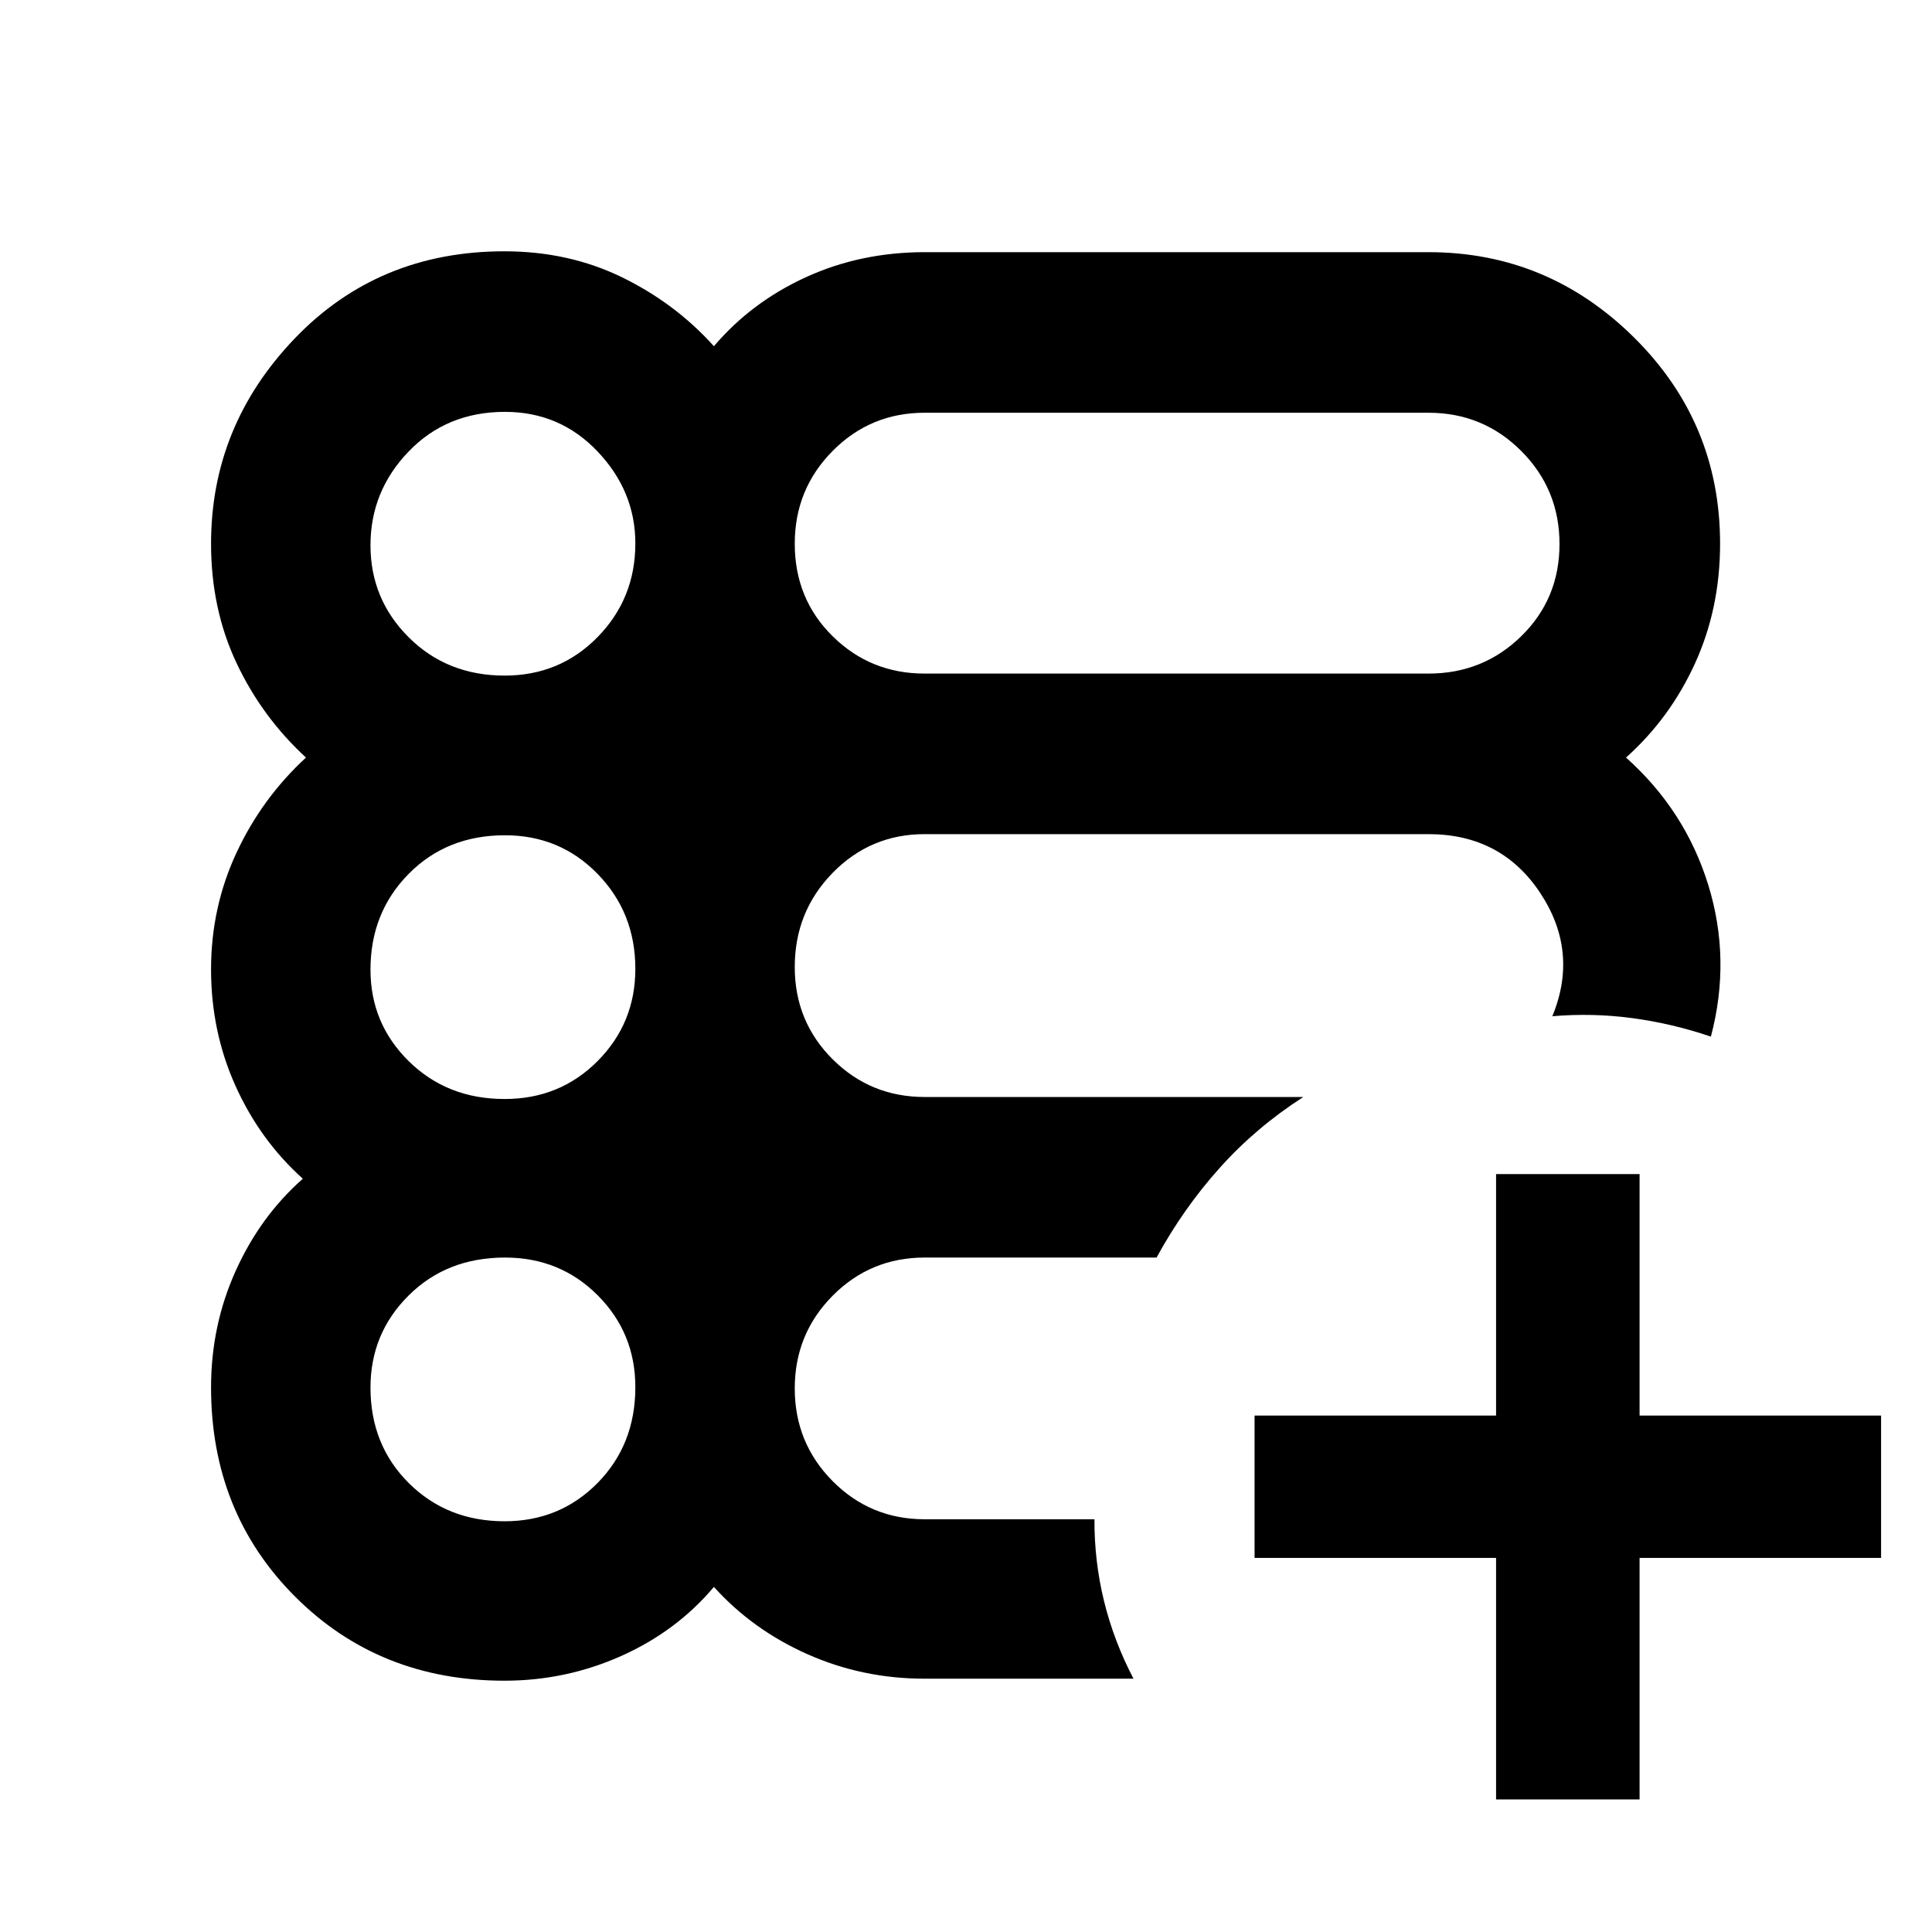
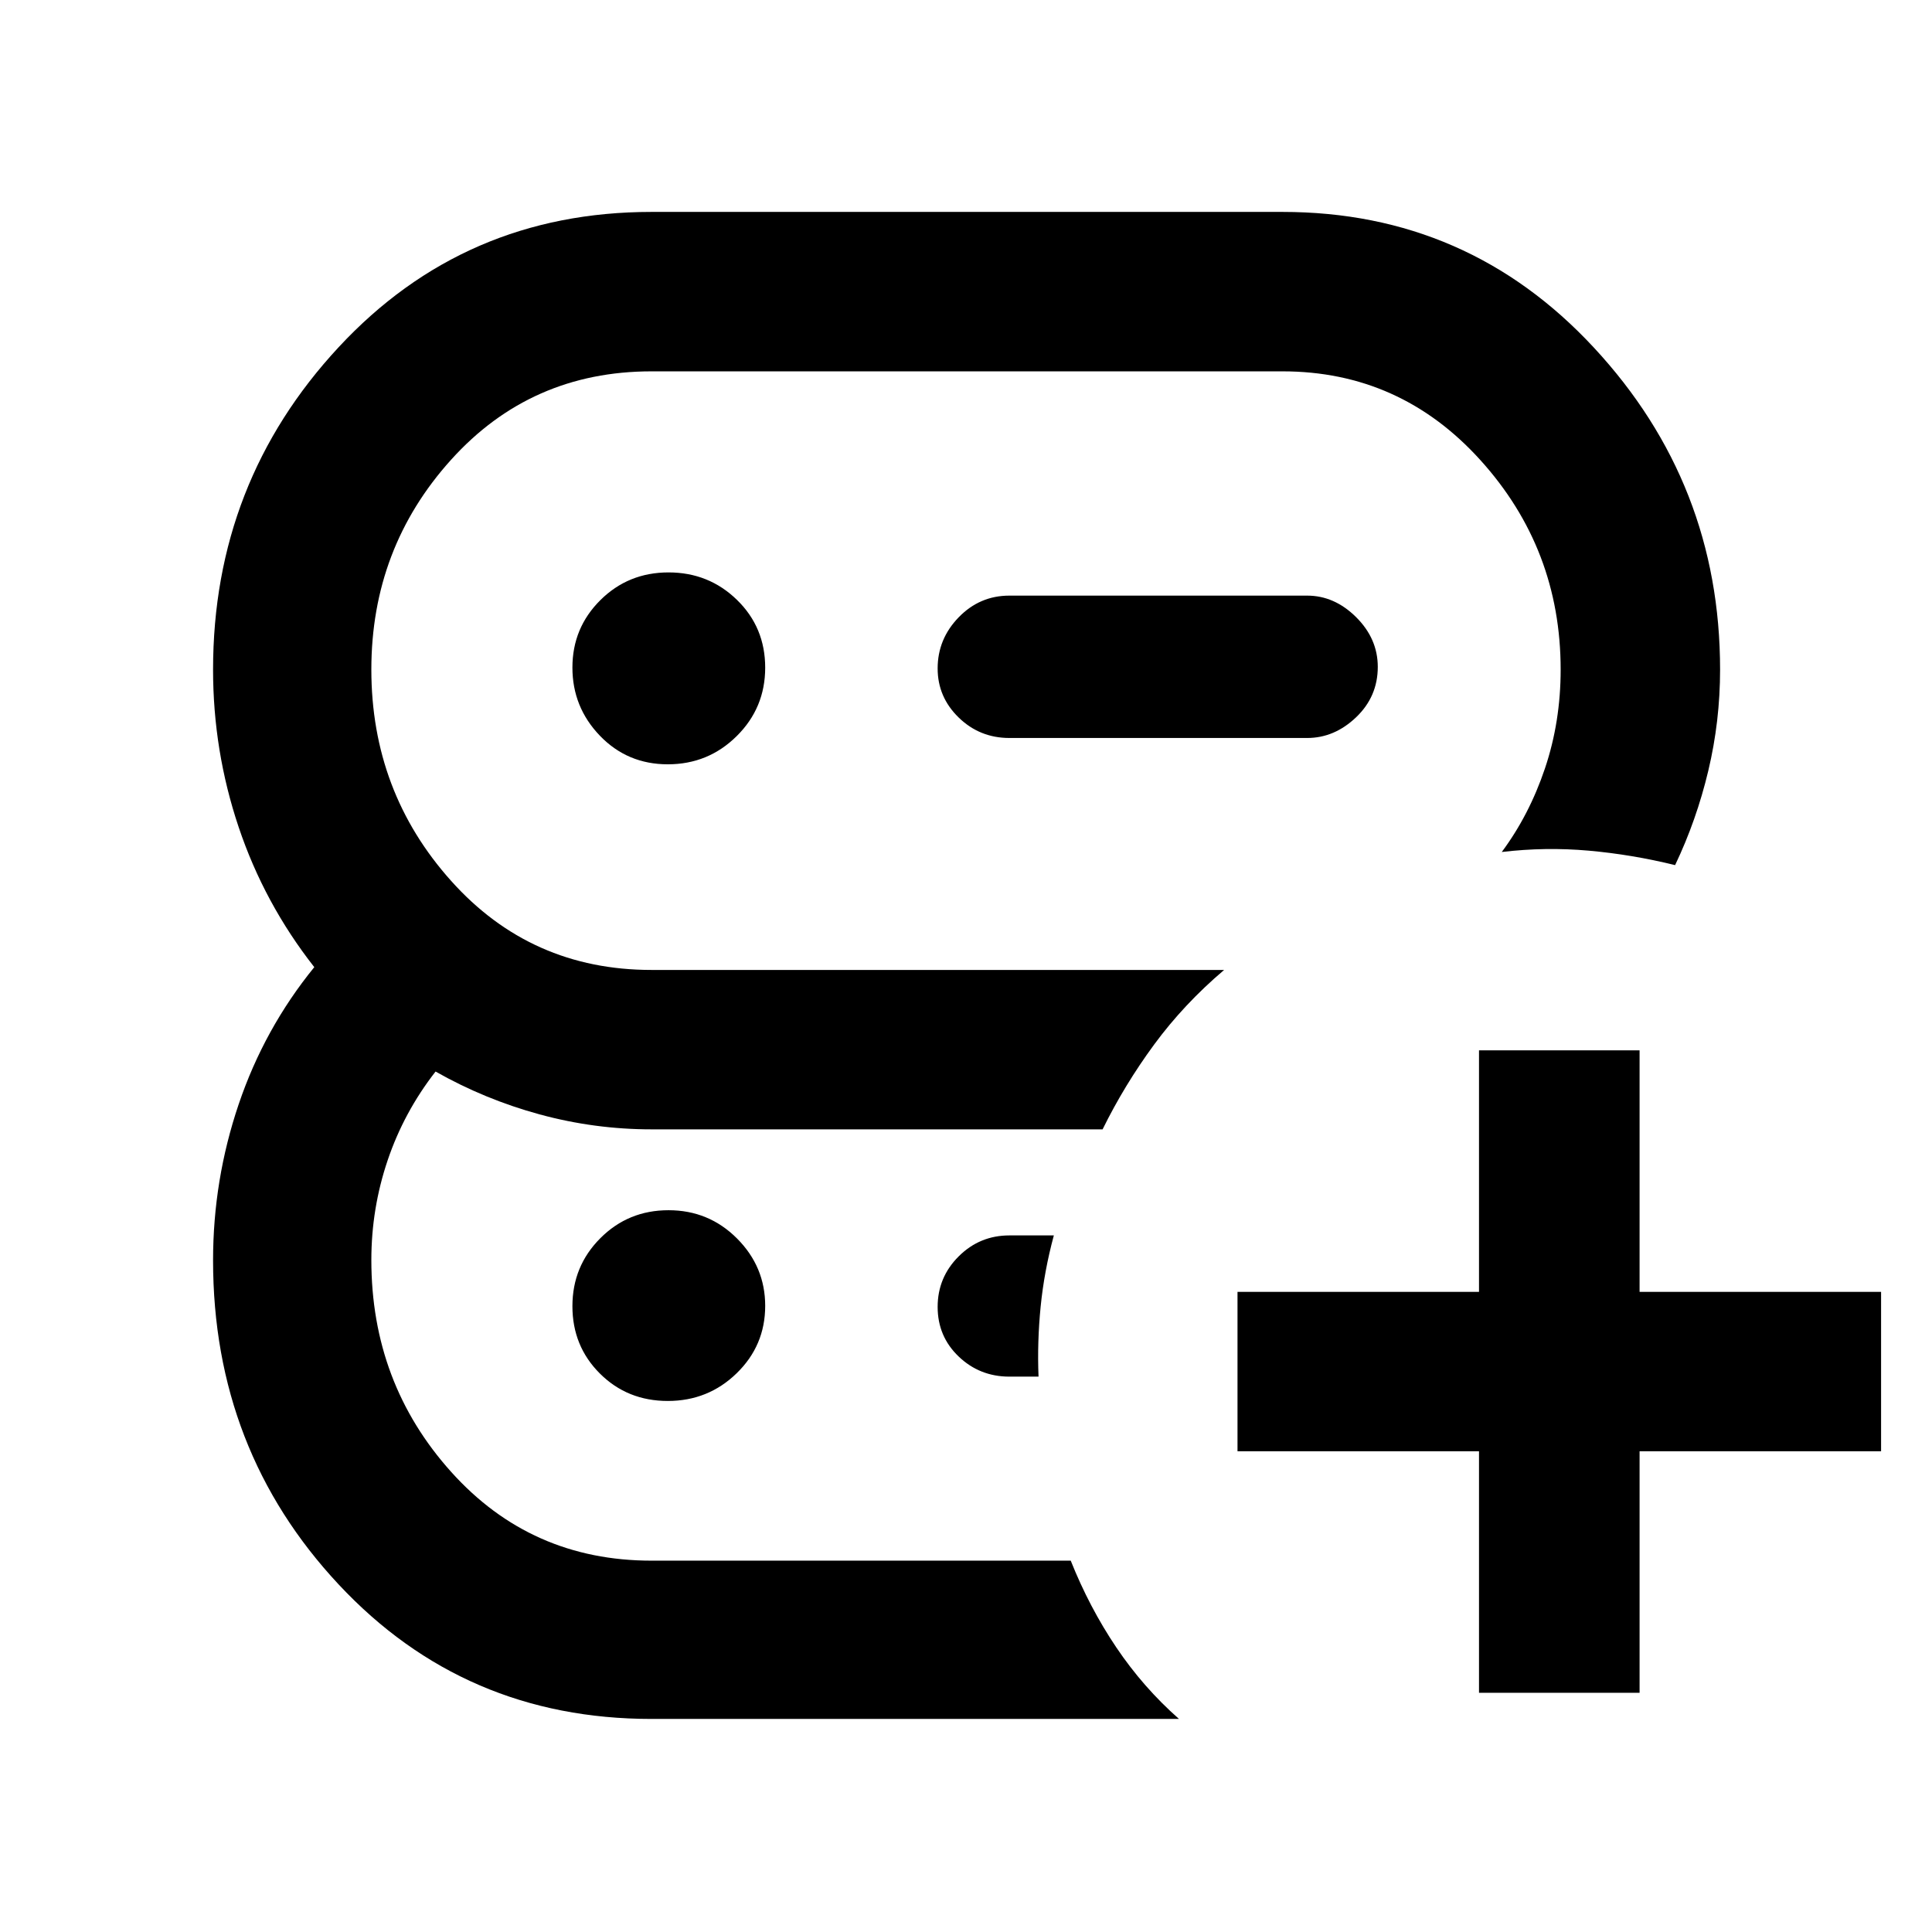
<svg xmlns="http://www.w3.org/2000/svg" viewBox="0 -960 960 960">
-   <path d="M743.39-65.87v-120h-120v-70.74h120v-120h71.31v120h120v70.74h-120v120h-71.31Zm-492.78-59q-62.2 0-103.97-41.77-41.77-41.77-41.77-103.97 0-30.79 12.25-57.93 12.24-27.13 33.36-45.76-21.31-19.13-33.46-46.13-12.15-27-12.15-57.87 0-30.86 12.65-58 12.65-27.13 34.52-47.27-21.87-20.13-34.52-46.99-12.65-26.86-12.65-59.27 0-58.59 41.54-101.95 41.55-43.35 104.2-43.35 32 0 58.5 12.93 26.5 12.94 45.63 34.24 18.56-21.87 45.71-34.3 27.14-12.44 59.12-12.44h250.26q59.27 0 102.07 42.35 42.8 42.35 42.8 102.52 0 32.13-12.44 59.42-12.43 27.28-34.3 46.84 29.43 26.27 40.87 63.31 11.43 37.05 1.3 75.35-19.28-6.54-39.02-9.19-19.74-2.64-39.76-.94 13.26-32.18-6.07-61.33-19.34-29.15-55.45-29.15h-250.4q-26.88 0-45.7 19.25-18.82 19.26-18.82 46.77 0 27.09 18.82 45.84 18.82 18.75 45.7 18.75h188.18q-23.49 15.08-41.57 35.26-18.08 20.17-31.34 44.52H459.43q-26.88 0-45.7 18.97-18.82 18.97-18.82 46.06 0 27.1 18.82 46.06 18.82 18.95 45.7 18.95h84.4q-.1 20.84 4.75 40.64 4.85 19.81 14.64 38.58H459.4q-30.8 0-58.17-12.16-27.36-12.17-46.49-33.45-18.48 21.98-46 34.3-27.52 12.31-58.13 12.31Zm.13-79.22q27.46 0 46.21-19.05 18.75-19.06 18.75-47.57 0-26.92-18.72-45.67-18.71-18.75-46.06-18.75-28.92 0-47.88 18.85-18.95 18.85-18.95 45.77 0 28.51 19.06 47.47 19.07 18.95 47.59 18.95Zm0-209.82q27.46 0 46.21-18.86t18.75-45.8q0-27.91-18.72-47.15-18.71-19.24-46.06-19.24-28.92 0-47.88 19.21-18.95 19.21-18.95 47.56 0 26.78 19.06 45.53 19.07 18.75 47.59 18.75Zm0-210.39q27.46 0 46.21-19.15t18.75-46.51q0-25.91-18.72-45.65-18.71-19.74-46.06-19.74-28.92 0-47.88 19.71-18.95 19.7-18.95 46.56 0 26.86 19.06 45.82 19.07 18.96 47.59 18.96Zm208.69-1h250.4q27.12 0 46.1-18.6t18.98-45.78q0-27.17-18.98-46.2t-46.1-19.03h-250.4q-26.88 0-45.7 18.98-18.82 18.98-18.82 46.1 0 27.41 18.82 45.97t45.7 18.56Zm-87.13 250Zm0-208.27Z" />
+   <path d="M480-313.87ZM480-620ZM323.74-105.87q-93.03 0-155.45-66.81-62.42-66.8-62.42-161.06 0-39.95 12.72-77.54 12.71-37.59 37.58-68.15-24.87-31.7-37.58-69.57-12.72-37.87-12.72-78.26 0-93.04 62.42-160.24t155.45-67.2h313.52q92.21 0 154.82 67.52 62.62 67.52 62.62 159.92 0 25.61-5.85 50.2-5.85 24.6-16.5 46.93-21.39-5.26-42.91-7.18-21.51-1.91-43.22.66 13.66-18.36 21.46-41.53 7.8-23.17 7.8-49.08 0-59.99-39.87-104.1-39.87-44.12-98.35-44.12H323.74q-59.97 0-99.59 43.92-39.63 43.93-39.63 104.25 0 60.74 39.63 105 39.62 44.27 99.59 44.27h284.52q-19.97 16.95-34.75 37.04-14.77 20.09-25.64 42.17H323.78q-28.34 0-55.62-7.43-27.29-7.44-51.73-21.3-15.73 20.18-23.82 44.13-8.09 23.95-8.09 49.52 0 61.12 39.63 105.25 39.62 44.14 99.59 44.14h208.3q9.26 23.22 22.63 43.09 13.37 19.87 31.16 35.56H323.74Zm42.32-171.78q14.16-13.79 14.16-33.48 0-19.45-14.01-33.49-14.01-14.03-34.02-14.03-20.02 0-33.89 13.91-13.87 13.9-13.87 33.77 0 19.87 13.66 33.48 13.66 13.62 33.74 13.62 20.08 0 34.23-13.78Zm-34.23-302.57q20.08 0 34.23-14.01 14.16-14.01 14.16-34.02 0-20.01-14.01-33.66-14.01-13.66-34.02-13.66-20.02 0-33.89 13.79-13.87 13.78-13.87 33.47 0 19.69 13.66 33.89t33.74 14.2Zm169.74-13.08h147.95q13.54 0 24.32-10.29 10.77-10.28 10.77-25.04 0-14.02-10.77-24.72-10.78-10.69-24.32-10.69H501.57q-14.75 0-25.2 10.77-10.46 10.77-10.46 25.42 0 14.23 10.46 24.39 10.45 10.16 25.2 10.16Zm0 317.34h14.47q-.69-17.26 1.05-34.8 1.74-17.54 6.56-35.37h-22.08q-14.75 0-25.2 10.41-10.46 10.42-10.46 25.11t10.46 24.67q10.45 9.98 25.2 9.98Zm233.34 157.09v-120h-120v-79.22h120v-120h79.79v120h120v79.22h-120v120h-79.79Z" />
</svg>
